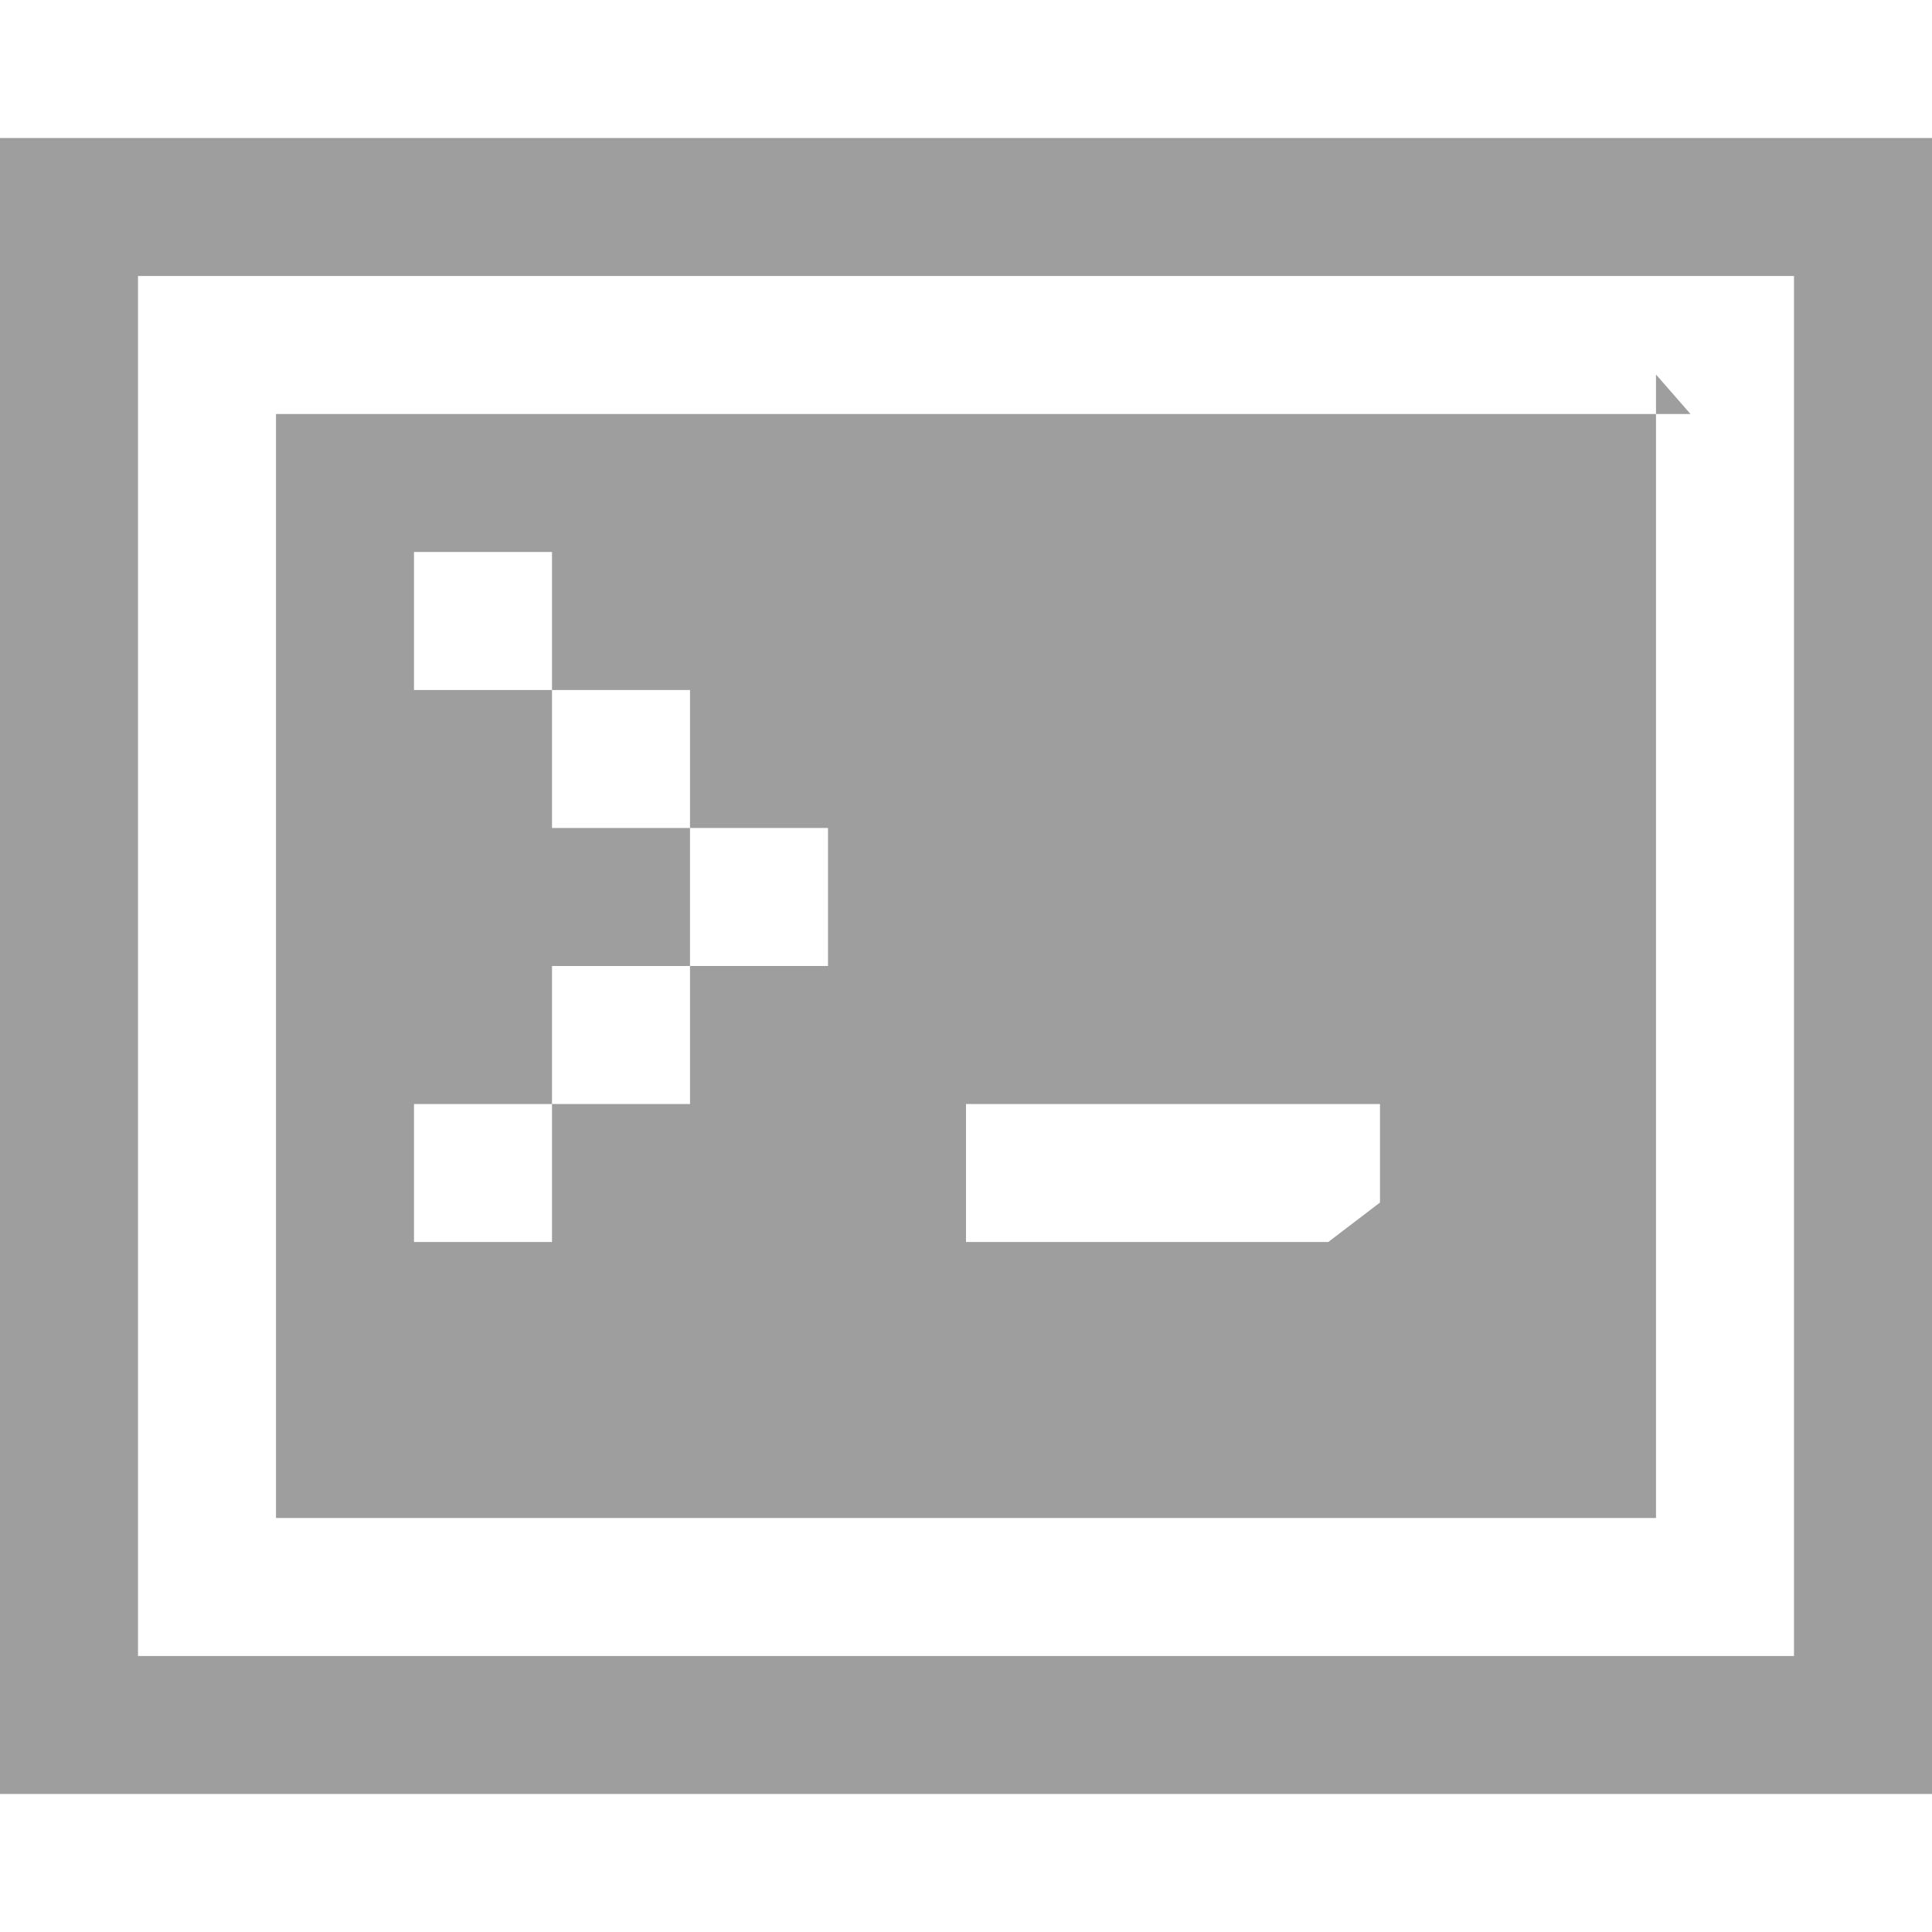
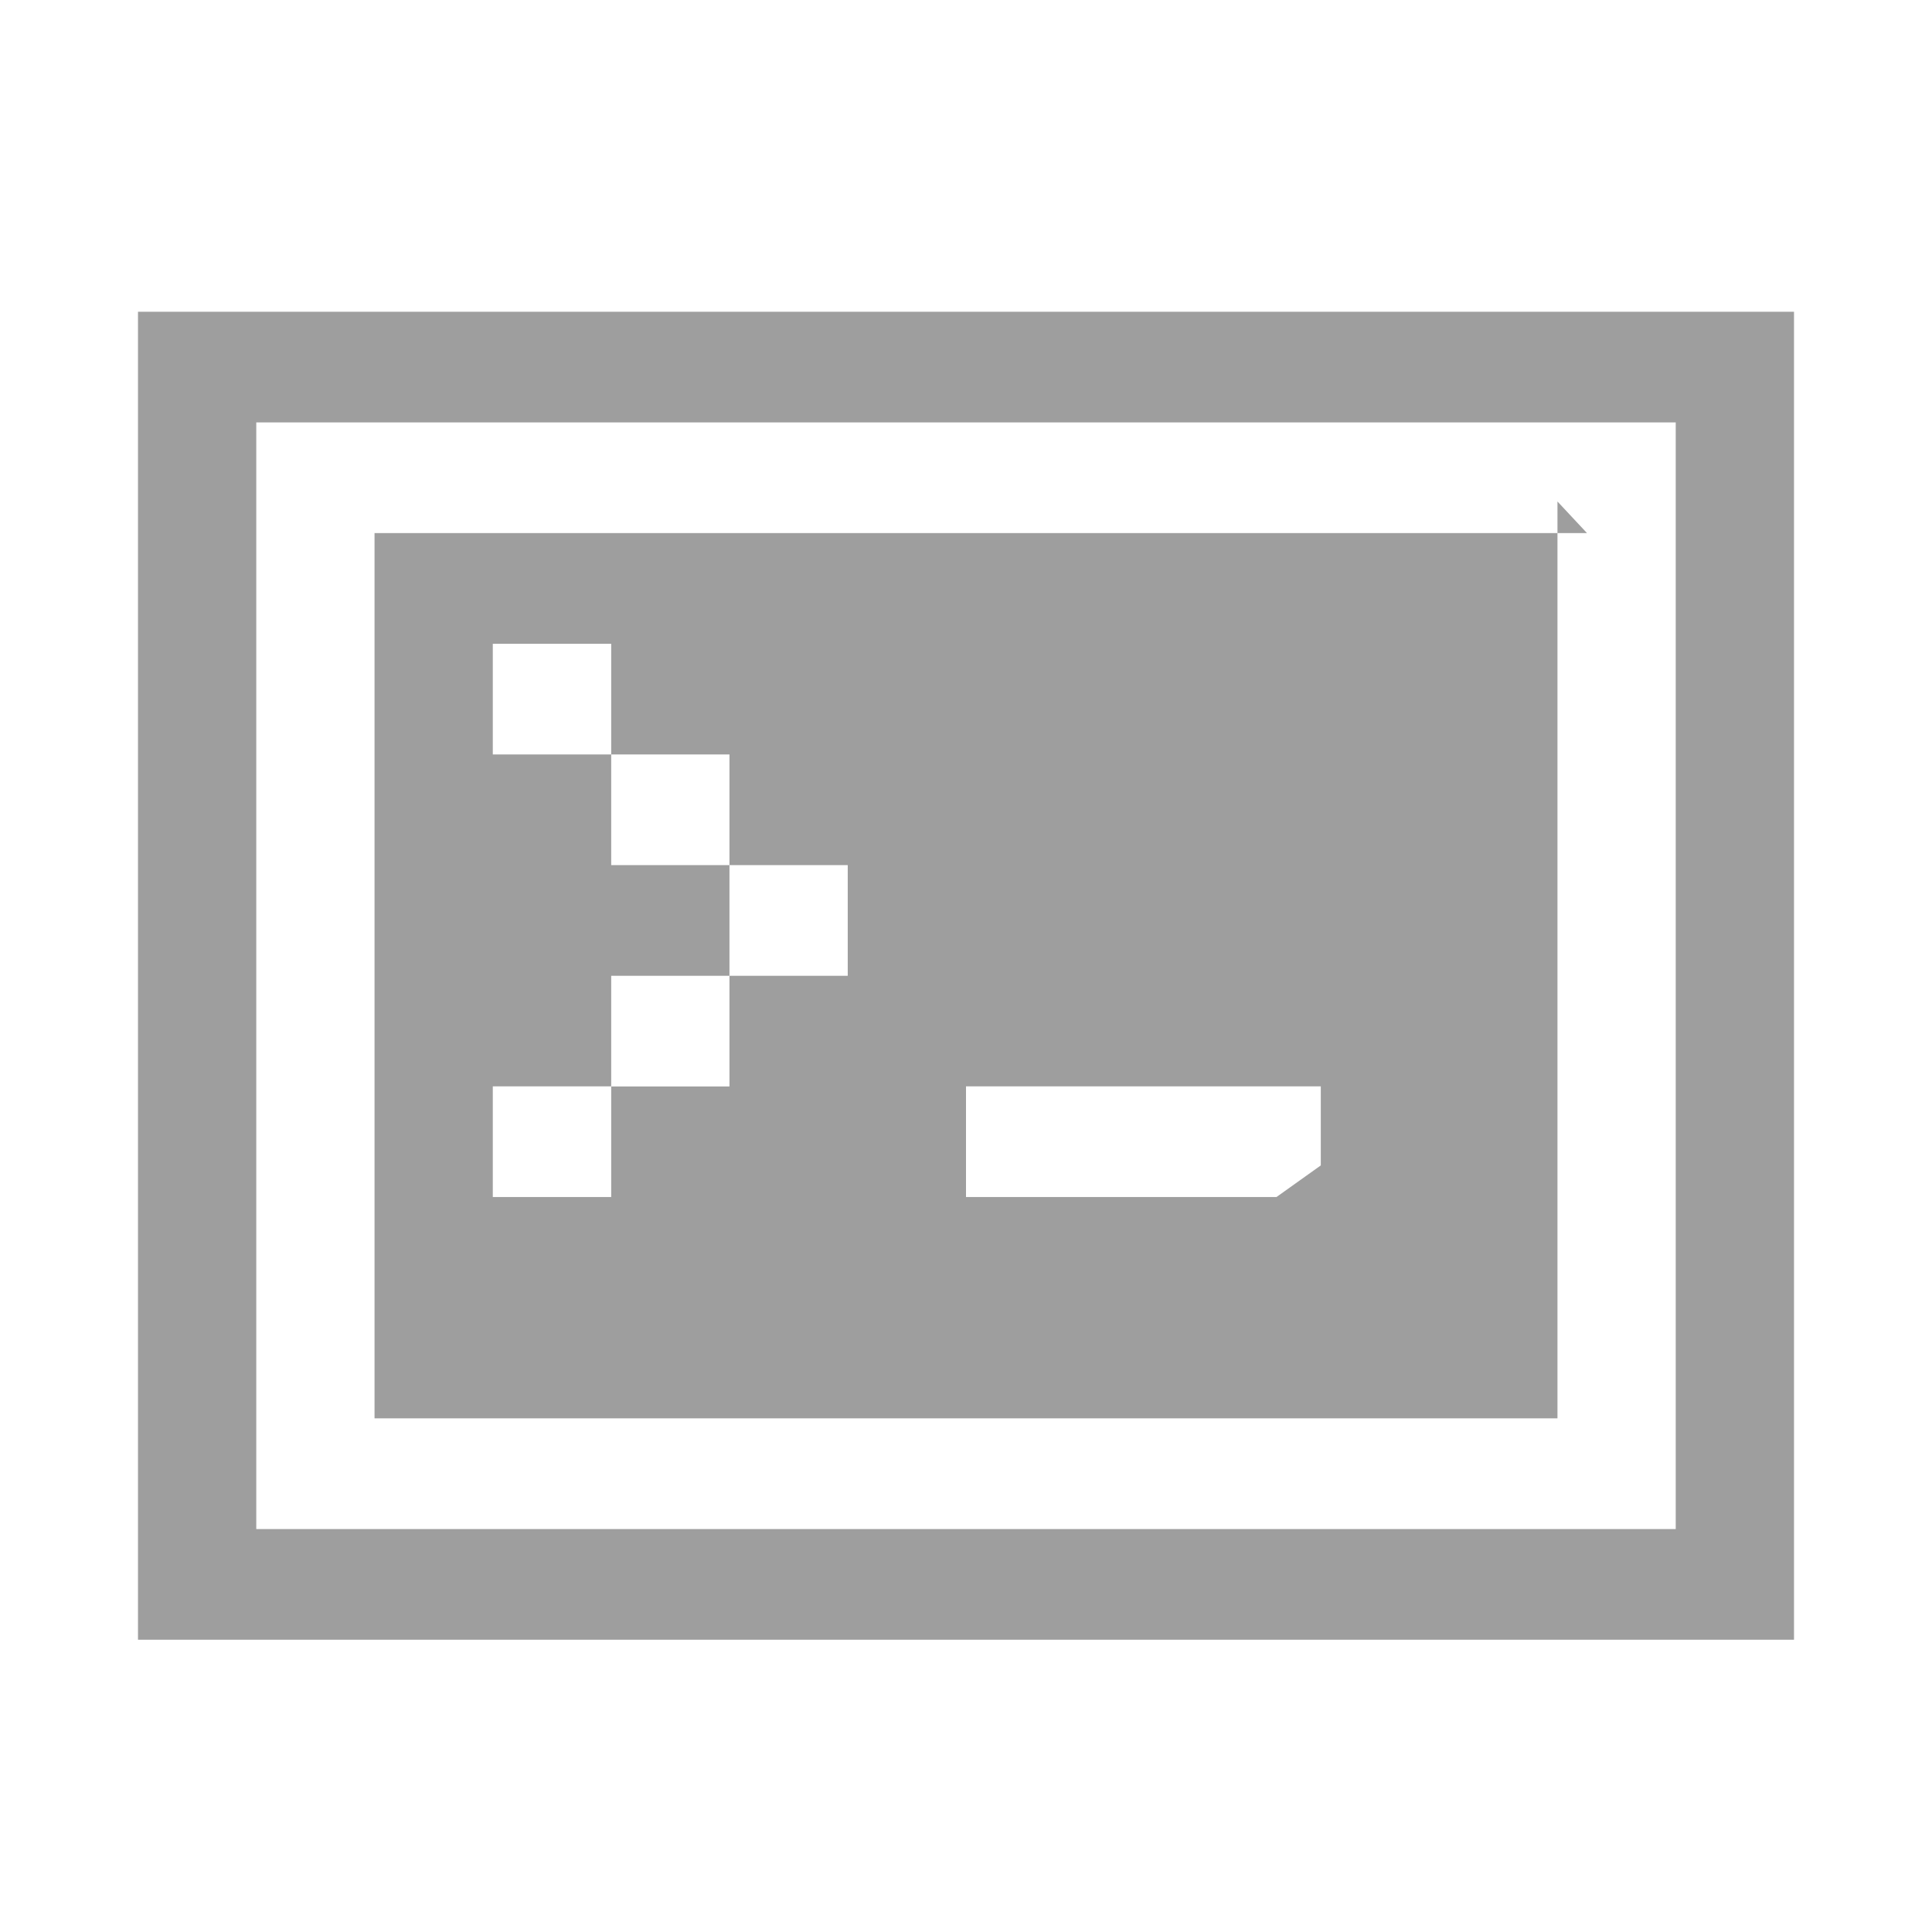
<svg xmlns="http://www.w3.org/2000/svg" version="1.1" width="14" height="14" viewBox="0 0 14 14" id="svg2">
  <defs id="defs12" />
  <g id="g4">
    <line style="stroke:#449fdb;stroke-width:1" id="line6" opacity="" y2="0" x2="0" y1="0" x1="0" />
  </g>
-   <path transform="matrix(1,0,0,1,0,0)" style="fill:#9e9e9e;fill-opacity:1" id="path8" d="M0.0 1.0L0.0 13.0L14.0 13.0L14.0 1.0L0.0 1.0ZM13.125 12.0L1.0 12.0L1.0 2.0L13.0 2.0L13.0 12.143ZM12.25 3.0L2.0 3.0L2.0 11.0L12.0 11.0L12.0 2.714ZM6.125 7.0L5.0 7.0L5.0 8.0L4.0 8.0L4.0 9.0L3.0 9.0L3.0 8.0L4.0 8.0L4.0 7.0L5.0 7.0L5.0 6.0L4.0 6.0L4.0 5.0L3.0 5.0L3.0 4.0L4.0 4.0L4.0 5.0L5.0 5.0L5.0 6.0L6.0 6.0L6.0 7ZM9.625 9.0L7.0 9.0L7.0 8.0L10.0 8.0L10.0 8.714Z" />
+   <path style="fill:#9e9e9e;fill-opacity:1;stroke-width:0.829" id="path8" d="M 1,2.259 V 11.882 H 13 V 2.259 Z M 12.25,11.08 H 1.857 V 3.061 H 12.143 V 11.195 Z M 11.5,3.863 H 2.714 V 10.278 H 11.286 V 3.634 Z M 6.25,7.071 H 5.286 v 0.802 H 4.429 V 8.674 H 3.571 V 7.872 H 4.429 V 7.071 H 5.286 V 6.269 H 4.429 V 5.467 H 3.571 V 4.665 H 4.429 V 5.467 H 5.286 V 6.269 H 6.143 V 7.071 Z M 9.25,8.674 H 7 V 7.872 h 2.571 v 0.573 z" />
</svg>
